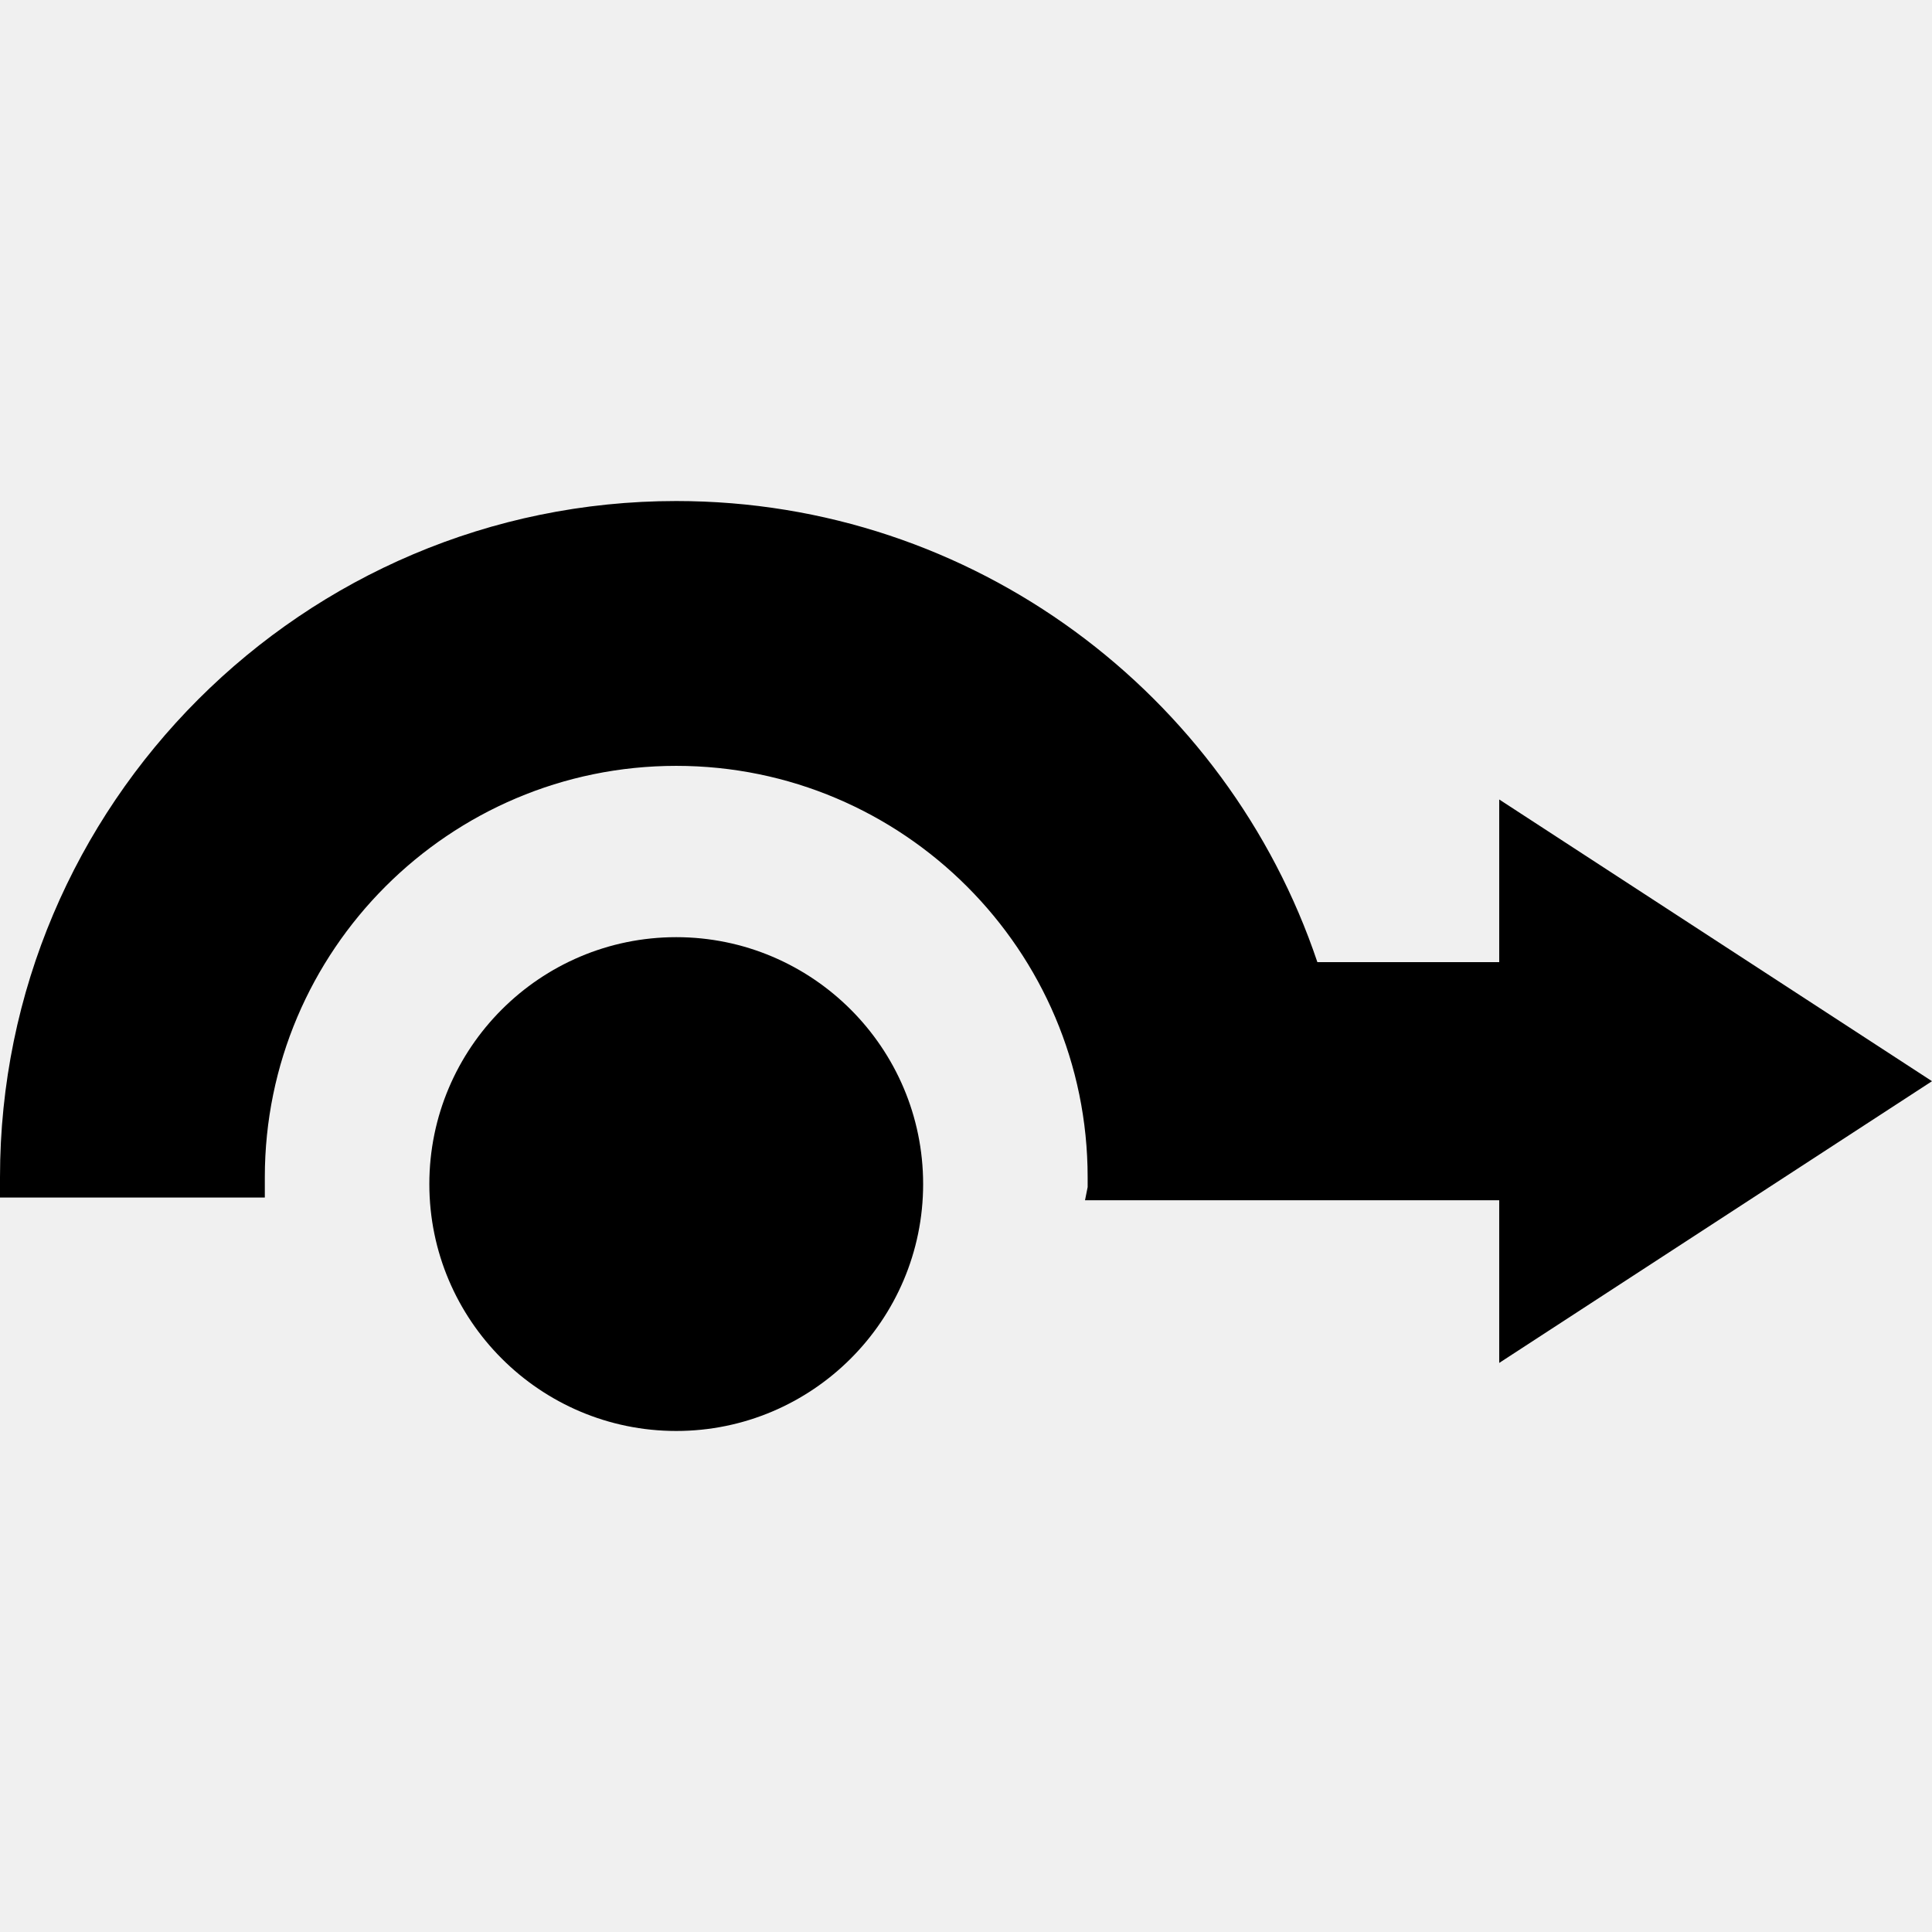
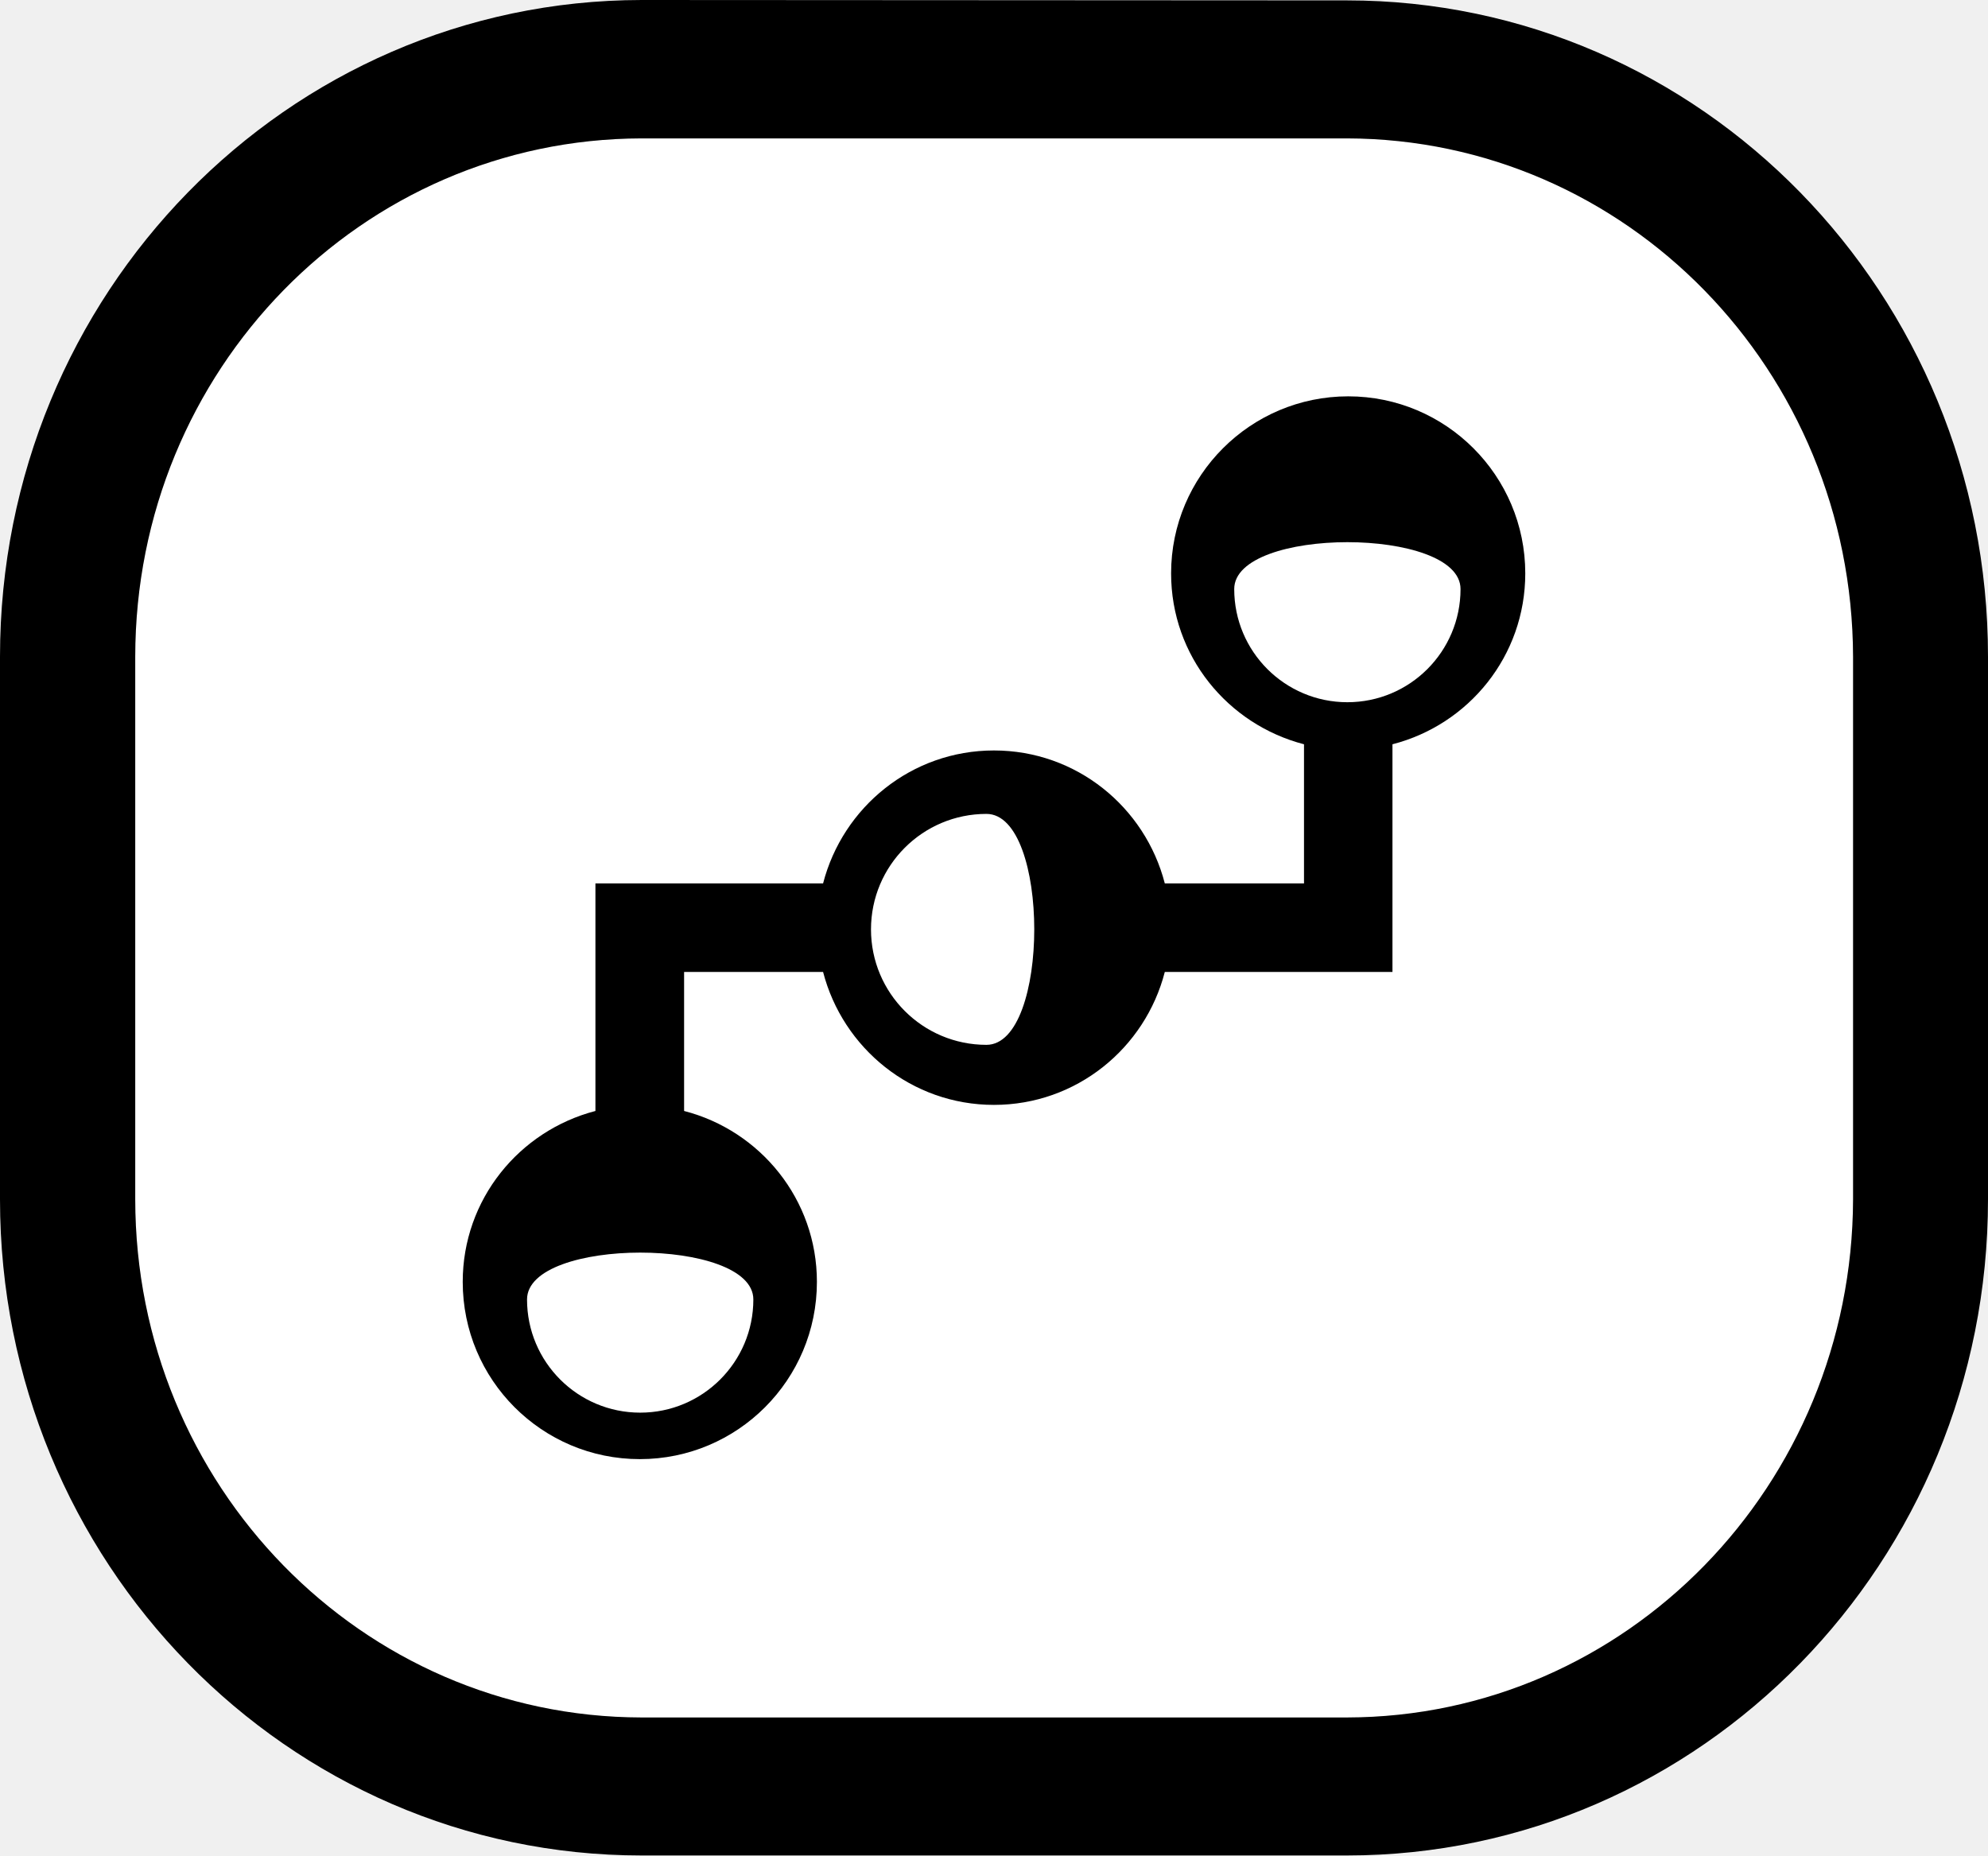
- <svg xmlns="http://www.w3.org/2000/svg" version="1.1" id="Capa_1" x="0px" y="0px" viewBox="0 0 476.457 476.457" style="enable-background:new 0 0 476.457 476.457;" xml:space="preserve">
-   <g>
-     <path d="M476.457,266.638l-106.729-69.476v40.108h-44.847c-22.215-66.023-84.698-113.709-158.112-113.709   C74.812,123.562,0,198.375,0,290.331v5h65.308v-5c0-55.945,45.515-101.461,101.46-101.461s101.46,45.516,101.46,101.461v2.426   l-0.65,3.248h102.149v40.108L476.457,266.638z" />
-     <path d="M166.769,231.118c-33.574,0-60.888,27.314-60.888,60.889c0,33.573,27.314,60.888,60.888,60.888   s60.888-27.314,60.888-60.888C227.656,258.432,200.342,231.118,166.769,231.118z" />
-   </g>
+ <svg xmlns="http://www.w3.org/2000/svg" version="1.1" x="0px" y="0px" width="450px" height="420px" viewBox="0 0 450 420" enable-background="new 0 0 450 420" xml:space="preserve">
+   <defs>
+ </defs>
+   <path fill="#FFFFFF" d="M30.612,148.657v122.818c0.035,64.727,51.21,117.192,114.614,117.288h159.654  c63.235-0.096,114.39-52.562,114.577-117.288V148.657c-0.188-64.862-51.342-117.194-114.577-117.331H145.227  C81.823,31.463,30.647,83.795,30.612,148.657" />
+   <path d="M145.227,420C65.027,420,0,353.518,0,271.474V148.655C0,66.482,65.027,0.088,145.227,0l159.654,0.088  C385.023,0.088,450,66.482,450,148.655v122.818C450,353.518,385.023,420,304.881,420H145.227L145.227,420z M30.612,148.657v122.818  c0.035,64.727,51.21,117.192,114.614,117.288h159.654c63.235-0.096,114.39-52.562,114.577-117.288V148.657  c-0.188-64.862-51.342-117.194-114.577-117.331H145.227C81.823,31.463,30.647,83.795,30.612,148.657" />
+   <path d="M305.184,89.714c-22.135,0-40.096,17.966-40.096,40.079c0,18.677,12.807,34.189,30.085,38.681v31.489h-31.511  c-4.466-17.279-19.999-30.091-38.673-30.091c-18.652,0-34.21,12.813-38.677,30.091H134.78v51.514  c-17.253,4.489-30.039,20.025-30.039,38.679c0,22.161,17.915,40.129,40.098,40.129c22.136,0,40.075-17.968,40.075-40.129  c0-18.653-12.812-34.236-30.063-38.679v-31.465h31.461c4.466,17.255,20.025,30.088,38.675,30.088  c18.674,0,34.233-12.833,38.674-30.088h51.534v-51.538c17.275-4.442,30.063-20.003,30.063-38.681  C345.257,107.681,327.316,89.714,305.184,89.714z M170.526,294.147c0,14.148-11.469,25.617-25.613,25.617  c-14.147,0-25.614-11.469-25.614-25.617C119.299,280,170.526,280,170.526,294.147z M223.289,236.507  c-14.433,0-26.133-11.701-26.133-26.136c0-14.437,11.7-26.138,26.133-26.138C237.722,184.233,237.722,236.507,223.289,236.507z   M304.992,158.953c-14.147,0-25.615-11.469-25.615-25.617s51.226-14.148,51.226,0S319.135,158.953,304.992,158.953z" />
</svg>
